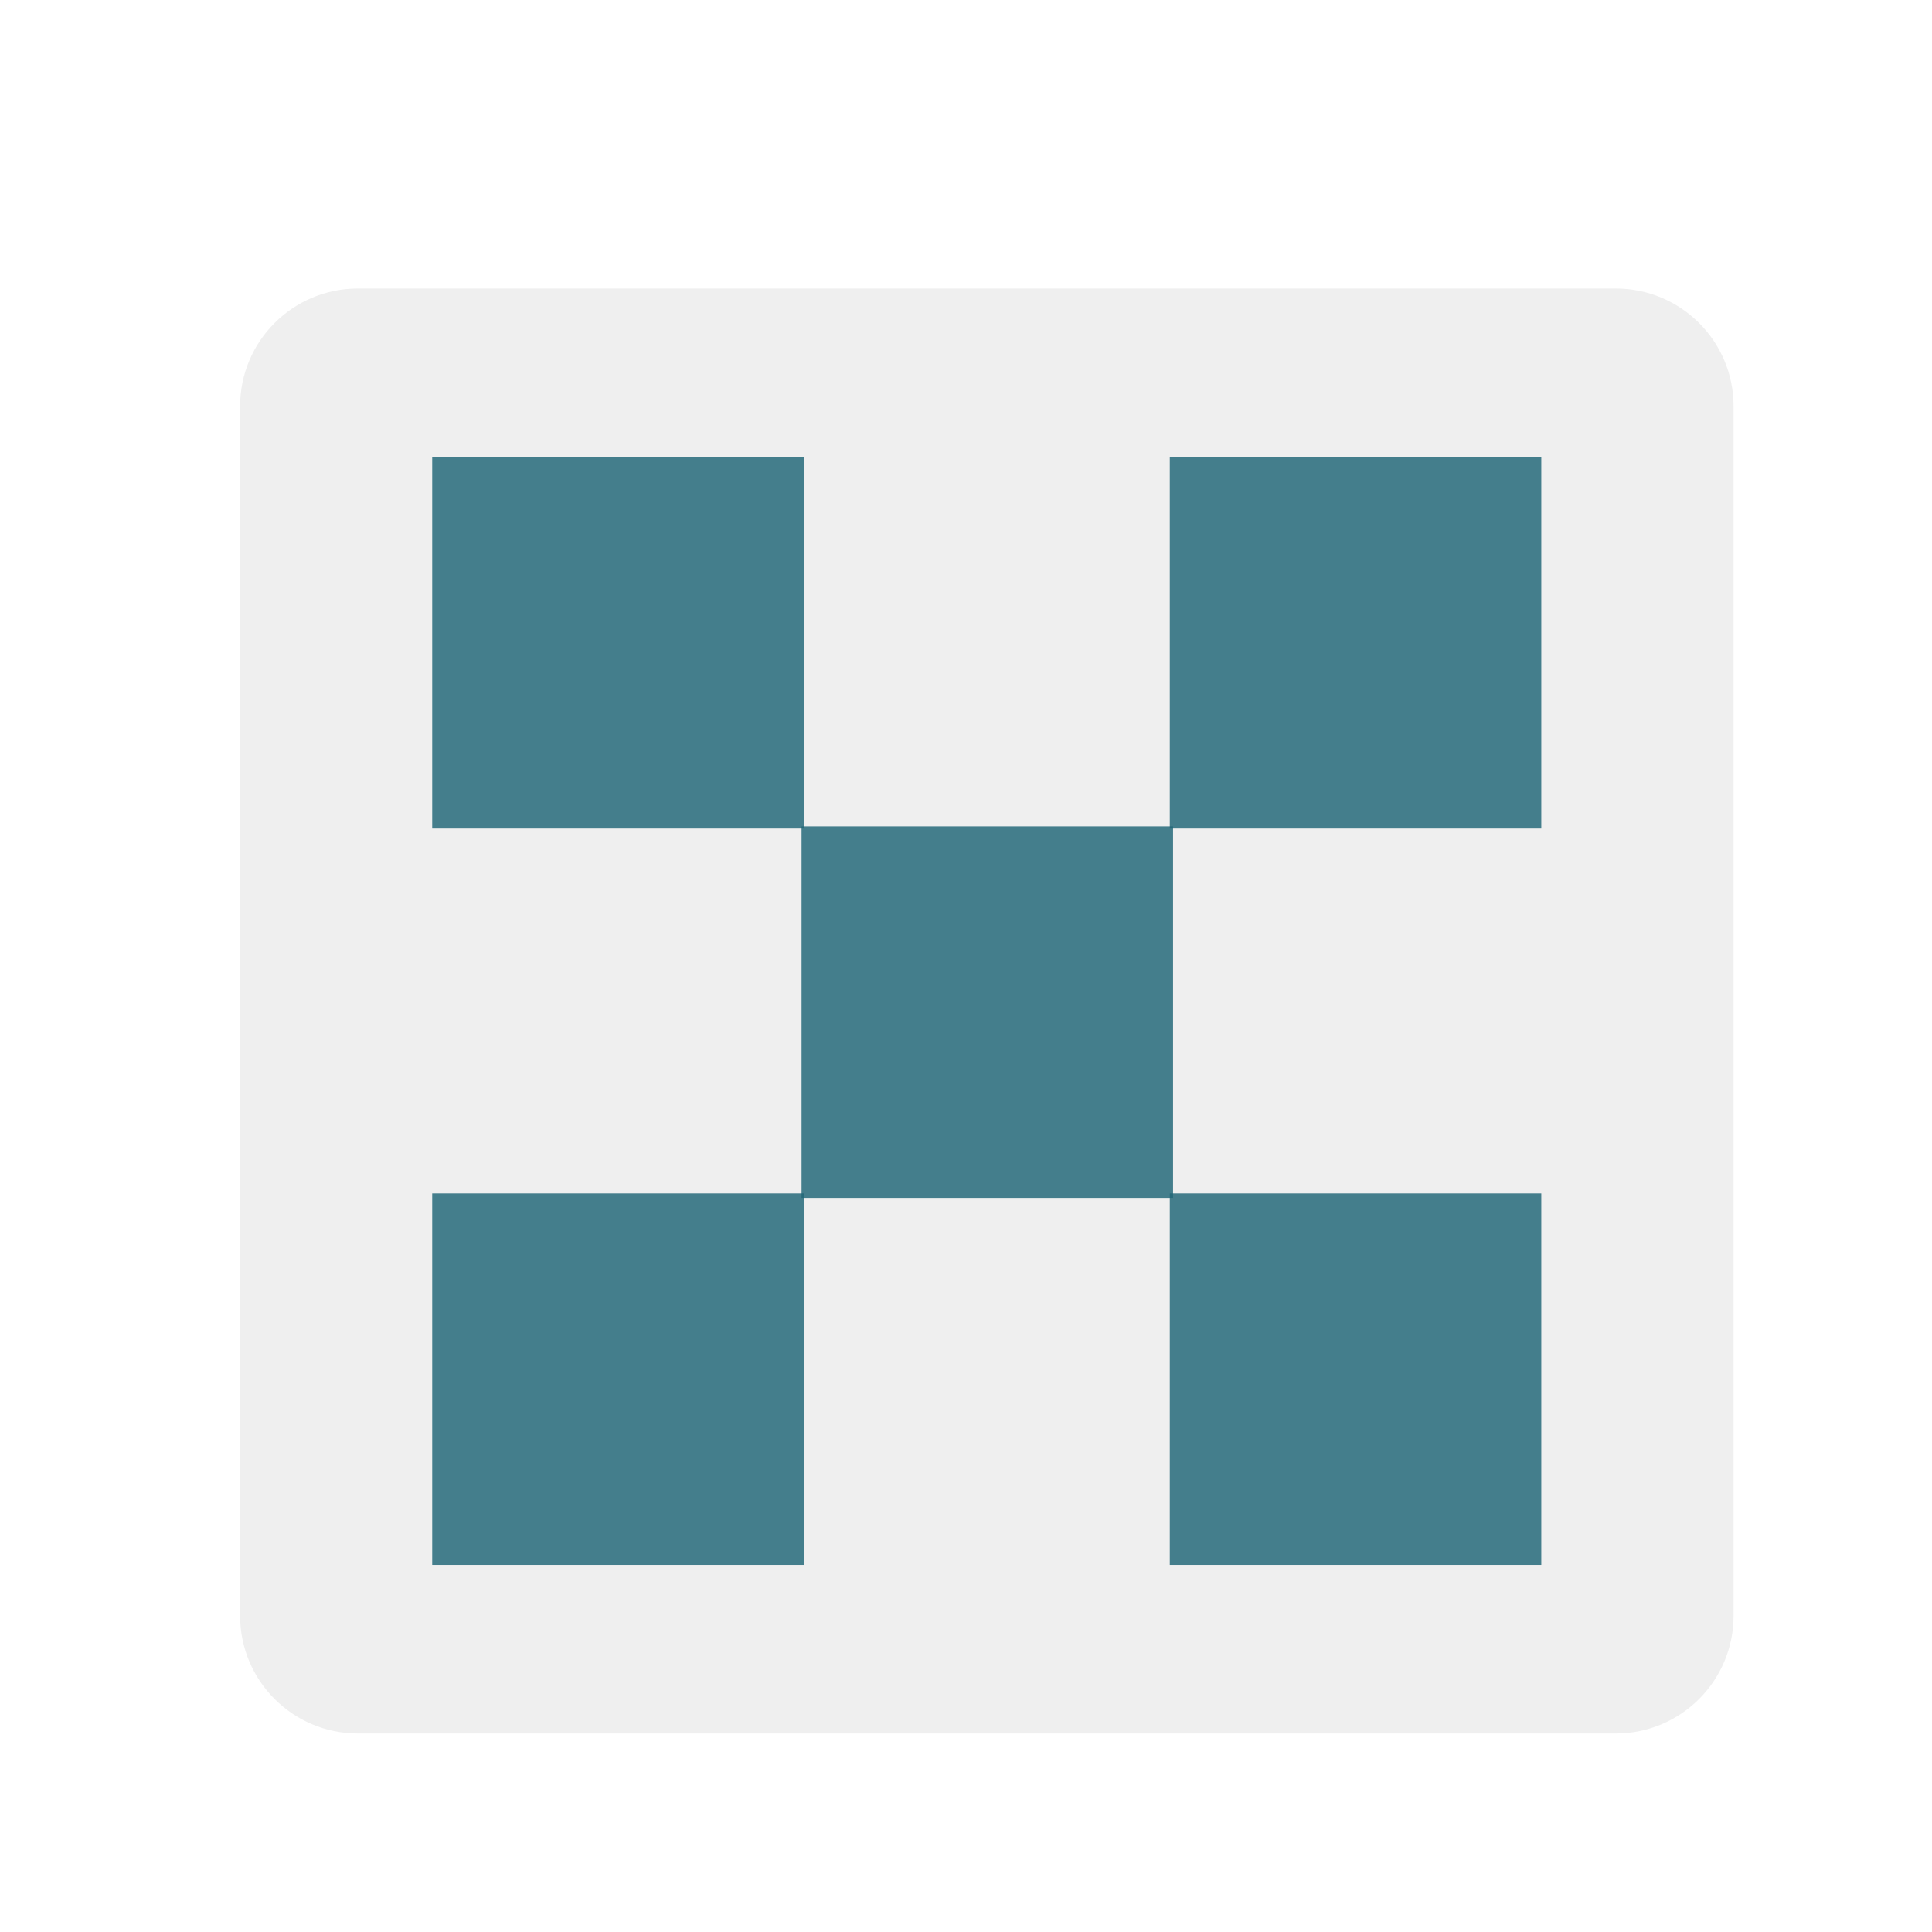
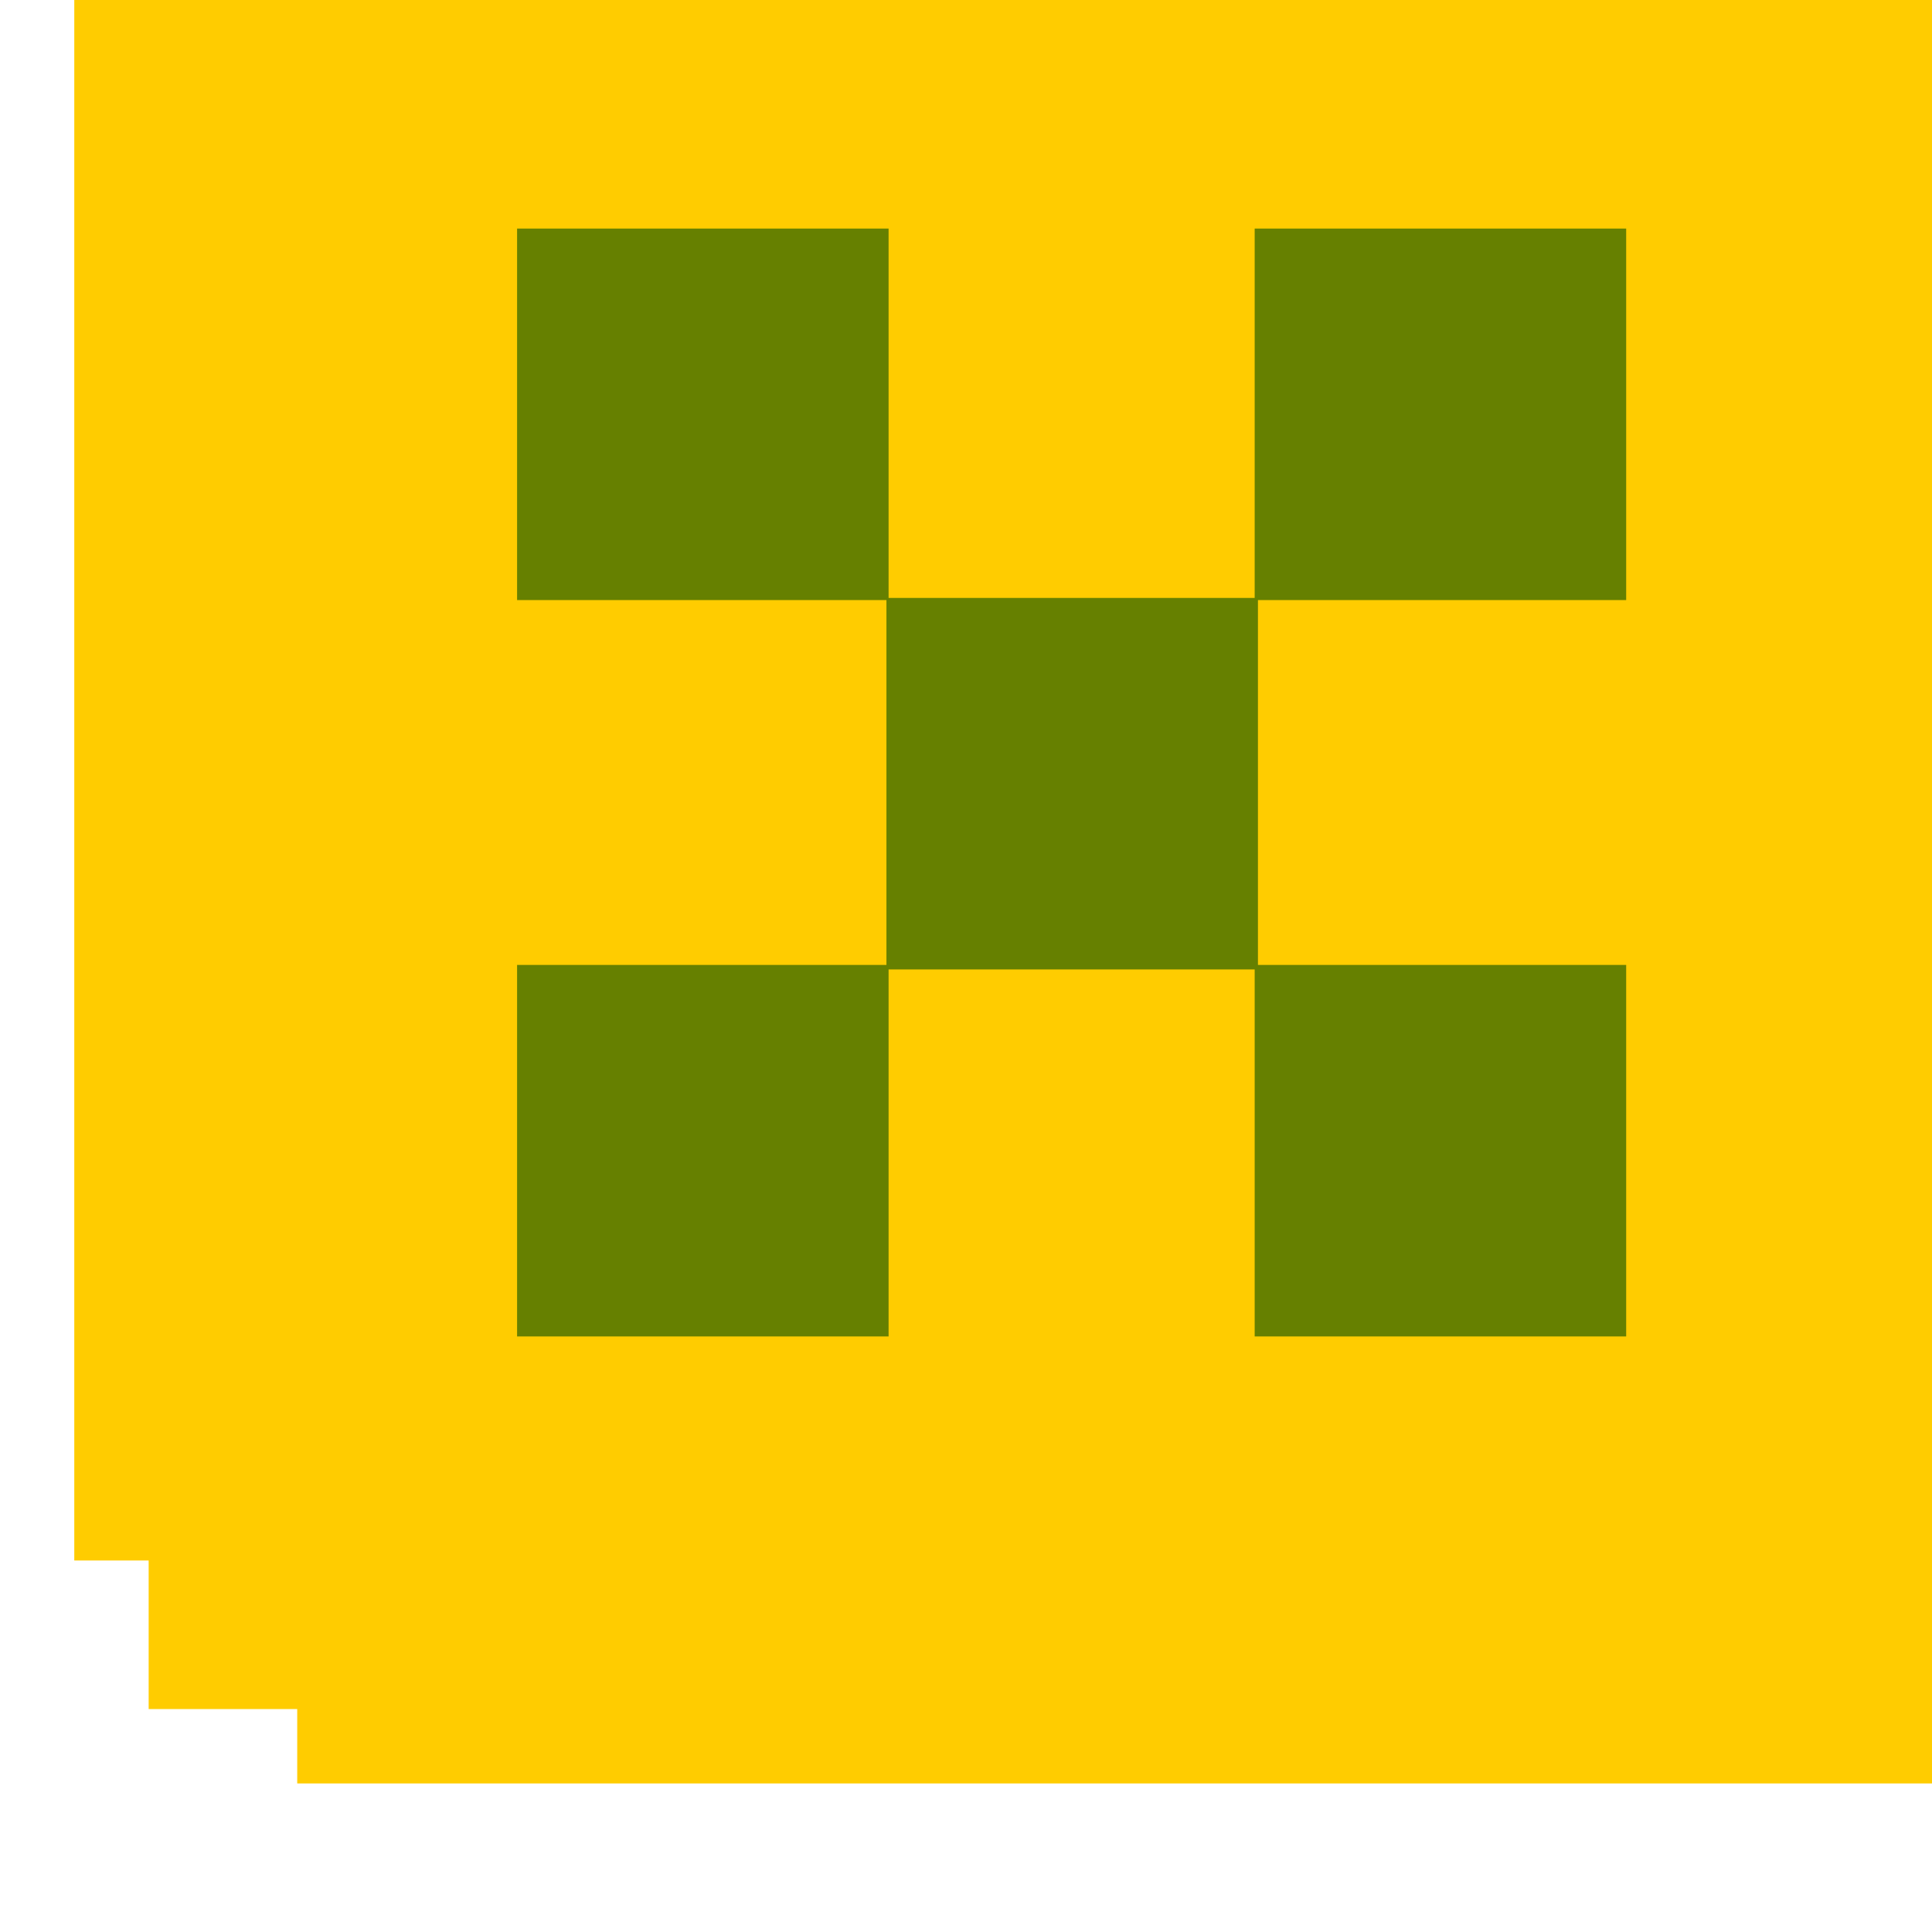
<svg xmlns="http://www.w3.org/2000/svg" version="1.0" id="Foreground" x="0px" y="0px" width="26" height="26" viewBox="0 0 18.909 18.909" enable-background="new 0 0 16 16" xml:space="preserve">
  <defs id="defs2397" />
  <g id="g3175-4" transform="translate(1.844262,0.6420747)" style="opacity:0.8">
    <g id="g3172-6" />
  </g>
-   <rect style="color:#000000;clip-rule:nonzero;display:inline;overflow:visible;visibility:visible;opacity:1;isolation:auto;mix-blend-mode:normal;color-interpolation:sRGB;color-interpolation-filters:linearRGB;solid-color:#000000;solid-opacity:1;fill:#efefef;fill-opacity:1;fill-rule:nonzero;stroke:none;stroke-width:2;stroke-linecap:round;stroke-linejoin:miter;stroke-miterlimit:4;stroke-dasharray:none;stroke-dashoffset:0;stroke-opacity:1;color-rendering:auto;image-rendering:auto;shape-rendering:auto;text-rendering:auto;enable-background:accumulate" id="rect5573" width="14.617" height="14.142" x="2.35" y="2.824" ry="1.152" />
+   <rect style="color:#000000;clip-rule:nonzero;display:inline;overflow:visible;visibility:visible;opacity:1;isolation:auto;mix-blend-mode:normal;color-interpolation:sRGB;color-interpolation-filters:linearRGB;solid-color:#000000;solid-opacity:1;fill:#ffcc00;fill-opacity:1;fill-rule:nonzero;stroke:none;stroke-width:2;stroke-linecap:round;stroke-linejoin:miter;stroke-miterlimit:4;stroke-dasharray:none;stroke-dashoffset:0;stroke-opacity:1;color-rendering:auto;image-rendering:auto;shape-rendering:auto;text-rendering:auto;enable-background:accumulate" id="rect5573" width="17.455" height="16.727" x="1.455" y="-5.8935821e-06" ry="0" />
  <g id="g27275-6-6-6" style="display:inline;fill:#000000;fill-opacity:1" transform="matrix(0.7272727,0,0,0.7272727,4.176204,2.78384)">
    <g transform="translate(-41,-760)" id="g27277-1-1-2" style="display:inline;fill:#000000;fill-opacity:1" />
  </g>
-   <g id="g5566" style="fill:#216778;fill-opacity:0.827" transform="translate(0.7171723,0.8925112)">
-     <rect y="3.581" x="10.732" height="3.636" width="3.636" id="rect5477-5" style="color:#000000;clip-rule:nonzero;display:inline;overflow:visible;visibility:visible;opacity:1;isolation:auto;mix-blend-mode:normal;color-interpolation:sRGB;color-interpolation-filters:linearRGB;solid-color:#000000;solid-opacity:1;fill:#216778;fill-opacity:0.827;fill-rule:nonzero;stroke:none;stroke-width:1.455;stroke-linecap:round;stroke-linejoin:miter;stroke-miterlimit:4;stroke-dasharray:none;stroke-dashoffset:0;stroke-opacity:1;color-rendering:auto;image-rendering:auto;shape-rendering:auto;text-rendering:auto;enable-background:accumulate" />
-     <rect y="7.196" x="7.128" height="3.636" width="3.636" id="rect5477-5-6" style="color:#000000;clip-rule:nonzero;display:inline;overflow:visible;visibility:visible;opacity:1;isolation:auto;mix-blend-mode:normal;color-interpolation:sRGB;color-interpolation-filters:linearRGB;solid-color:#000000;solid-opacity:1;fill:#216778;fill-opacity:0.827;fill-rule:nonzero;stroke:none;stroke-width:1.455;stroke-linecap:round;stroke-linejoin:miter;stroke-miterlimit:4;stroke-dasharray:none;stroke-dashoffset:0;stroke-opacity:1;color-rendering:auto;image-rendering:auto;shape-rendering:auto;text-rendering:auto;enable-background:accumulate" />
-     <rect y="3.581" x="3.513" height="3.636" width="3.636" id="rect5477-5-2" style="color:#000000;clip-rule:nonzero;display:inline;overflow:visible;visibility:visible;opacity:1;isolation:auto;mix-blend-mode:normal;color-interpolation:sRGB;color-interpolation-filters:linearRGB;solid-color:#000000;solid-opacity:1;fill:#216778;fill-opacity:0.827;fill-rule:nonzero;stroke:none;stroke-width:1.455;stroke-linecap:round;stroke-linejoin:miter;stroke-miterlimit:4;stroke-dasharray:none;stroke-dashoffset:0;stroke-opacity:1;color-rendering:auto;image-rendering:auto;shape-rendering:auto;text-rendering:auto;enable-background:accumulate" />
-     <rect y="10.788" x="3.513" height="3.636" width="3.636" id="rect5477-5-9" style="color:#000000;clip-rule:nonzero;display:inline;overflow:visible;visibility:visible;opacity:1;isolation:auto;mix-blend-mode:normal;color-interpolation:sRGB;color-interpolation-filters:linearRGB;solid-color:#000000;solid-opacity:1;fill:#216778;fill-opacity:0.827;fill-rule:nonzero;stroke:none;stroke-width:1.455;stroke-linecap:round;stroke-linejoin:miter;stroke-miterlimit:4;stroke-dasharray:none;stroke-dashoffset:0;stroke-opacity:1;color-rendering:auto;image-rendering:auto;shape-rendering:auto;text-rendering:auto;enable-background:accumulate" />
-     <rect y="10.788" x="10.732" height="3.636" width="3.636" id="rect5477-5-1" style="color:#000000;clip-rule:nonzero;display:inline;overflow:visible;visibility:visible;opacity:1;isolation:auto;mix-blend-mode:normal;color-interpolation:sRGB;color-interpolation-filters:linearRGB;solid-color:#000000;solid-opacity:1;fill:#216778;fill-opacity:0.827;fill-rule:nonzero;stroke:none;stroke-width:1.455;stroke-linecap:round;stroke-linejoin:miter;stroke-miterlimit:4;stroke-dasharray:none;stroke-dashoffset:0;stroke-opacity:1;color-rendering:auto;image-rendering:auto;shape-rendering:auto;text-rendering:auto;enable-background:accumulate" />
+   <g id="g5566" style="fill:#668000;fill-opacity:1" transform="translate(1.547852,-1.343934)">
+     <rect y="3.581" x="10.732" height="3.636" width="3.636" id="rect5477-5" style="color:#000000;clip-rule:nonzero;display:inline;overflow:visible;visibility:visible;opacity:1;isolation:auto;mix-blend-mode:normal;color-interpolation:sRGB;color-interpolation-filters:linearRGB;solid-color:#000000;solid-opacity:1;fill:#668000;fill-opacity:1;fill-rule:nonzero;stroke:none;stroke-width:1.455;stroke-linecap:round;stroke-linejoin:miter;stroke-miterlimit:4;stroke-dasharray:none;stroke-dashoffset:0;stroke-opacity:1;color-rendering:auto;image-rendering:auto;shape-rendering:auto;text-rendering:auto;enable-background:accumulate" />
+     <rect y="7.196" x="7.128" height="3.636" width="3.636" id="rect5477-5-6" style="color:#000000;clip-rule:nonzero;display:inline;overflow:visible;visibility:visible;opacity:1;isolation:auto;mix-blend-mode:normal;color-interpolation:sRGB;color-interpolation-filters:linearRGB;solid-color:#000000;solid-opacity:1;fill:#668000;fill-opacity:1;fill-rule:nonzero;stroke:none;stroke-width:1.455;stroke-linecap:round;stroke-linejoin:miter;stroke-miterlimit:4;stroke-dasharray:none;stroke-dashoffset:0;stroke-opacity:1;color-rendering:auto;image-rendering:auto;shape-rendering:auto;text-rendering:auto;enable-background:accumulate" />
+     <rect y="3.581" x="3.513" height="3.636" width="3.636" id="rect5477-5-2" style="color:#000000;clip-rule:nonzero;display:inline;overflow:visible;visibility:visible;opacity:1;isolation:auto;mix-blend-mode:normal;color-interpolation:sRGB;color-interpolation-filters:linearRGB;solid-color:#000000;solid-opacity:1;fill:#668000;fill-opacity:1;fill-rule:nonzero;stroke:none;stroke-width:1.455;stroke-linecap:round;stroke-linejoin:miter;stroke-miterlimit:4;stroke-dasharray:none;stroke-dashoffset:0;stroke-opacity:1;color-rendering:auto;image-rendering:auto;shape-rendering:auto;text-rendering:auto;enable-background:accumulate" />
+     <rect y="10.788" x="3.513" height="3.636" width="3.636" id="rect5477-5-9" style="color:#000000;clip-rule:nonzero;display:inline;overflow:visible;visibility:visible;opacity:1;isolation:auto;mix-blend-mode:normal;color-interpolation:sRGB;color-interpolation-filters:linearRGB;solid-color:#000000;solid-opacity:1;fill:#668000;fill-opacity:1;fill-rule:nonzero;stroke:none;stroke-width:1.455;stroke-linecap:round;stroke-linejoin:miter;stroke-miterlimit:4;stroke-dasharray:none;stroke-dashoffset:0;stroke-opacity:1;color-rendering:auto;image-rendering:auto;shape-rendering:auto;text-rendering:auto;enable-background:accumulate" />
+     <rect y="10.788" x="10.732" height="3.636" width="3.636" id="rect5477-5-1" style="color:#000000;clip-rule:nonzero;display:inline;overflow:visible;visibility:visible;opacity:1;isolation:auto;mix-blend-mode:normal;color-interpolation:sRGB;color-interpolation-filters:linearRGB;solid-color:#000000;solid-opacity:1;fill:#668000;fill-opacity:1;fill-rule:nonzero;stroke:none;stroke-width:1.455;stroke-linecap:round;stroke-linejoin:miter;stroke-miterlimit:4;stroke-dasharray:none;stroke-dashoffset:0;stroke-opacity:1;color-rendering:auto;image-rendering:auto;shape-rendering:auto;text-rendering:auto;enable-background:accumulate" />
  </g>
+   <rect style="color:#000000;clip-rule:nonzero;display:inline;overflow:visible;visibility:visible;opacity:1;isolation:auto;mix-blend-mode:normal;color-interpolation:sRGB;color-interpolation-filters:linearRGB;solid-color:#000000;solid-opacity:1;fill:#ffcc00;fill-opacity:1;fill-rule:nonzero;stroke:none;stroke-width:0.547;stroke-linecap:round;stroke-linejoin:miter;stroke-miterlimit:4;stroke-dasharray:none;stroke-dashoffset:0;stroke-opacity:1;color-rendering:auto;image-rendering:auto;shape-rendering:auto;text-rendering:auto;enable-background:accumulate" id="rect13028" width="1.455" height="15.273" x="0.727" y="-5.8935821e-06" />
+   <rect style="color:#000000;clip-rule:nonzero;display:inline;overflow:visible;visibility:visible;opacity:1;isolation:auto;mix-blend-mode:normal;color-interpolation:sRGB;color-interpolation-filters:linearRGB;solid-color:#000000;solid-opacity:1;fill:#ffcc00;fill-opacity:1;fill-rule:nonzero;stroke:none;stroke-width:0.547;stroke-linecap:round;stroke-linejoin:miter;stroke-miterlimit:4;stroke-dasharray:none;stroke-dashoffset:0;stroke-opacity:1;color-rendering:auto;image-rendering:auto;shape-rendering:auto;text-rendering:auto;enable-background:accumulate" id="rect13028-3" width="1.455" height="16" x="16" y="-18.909" transform="matrix(0,1,-1,0,0,0)" />
</svg>
